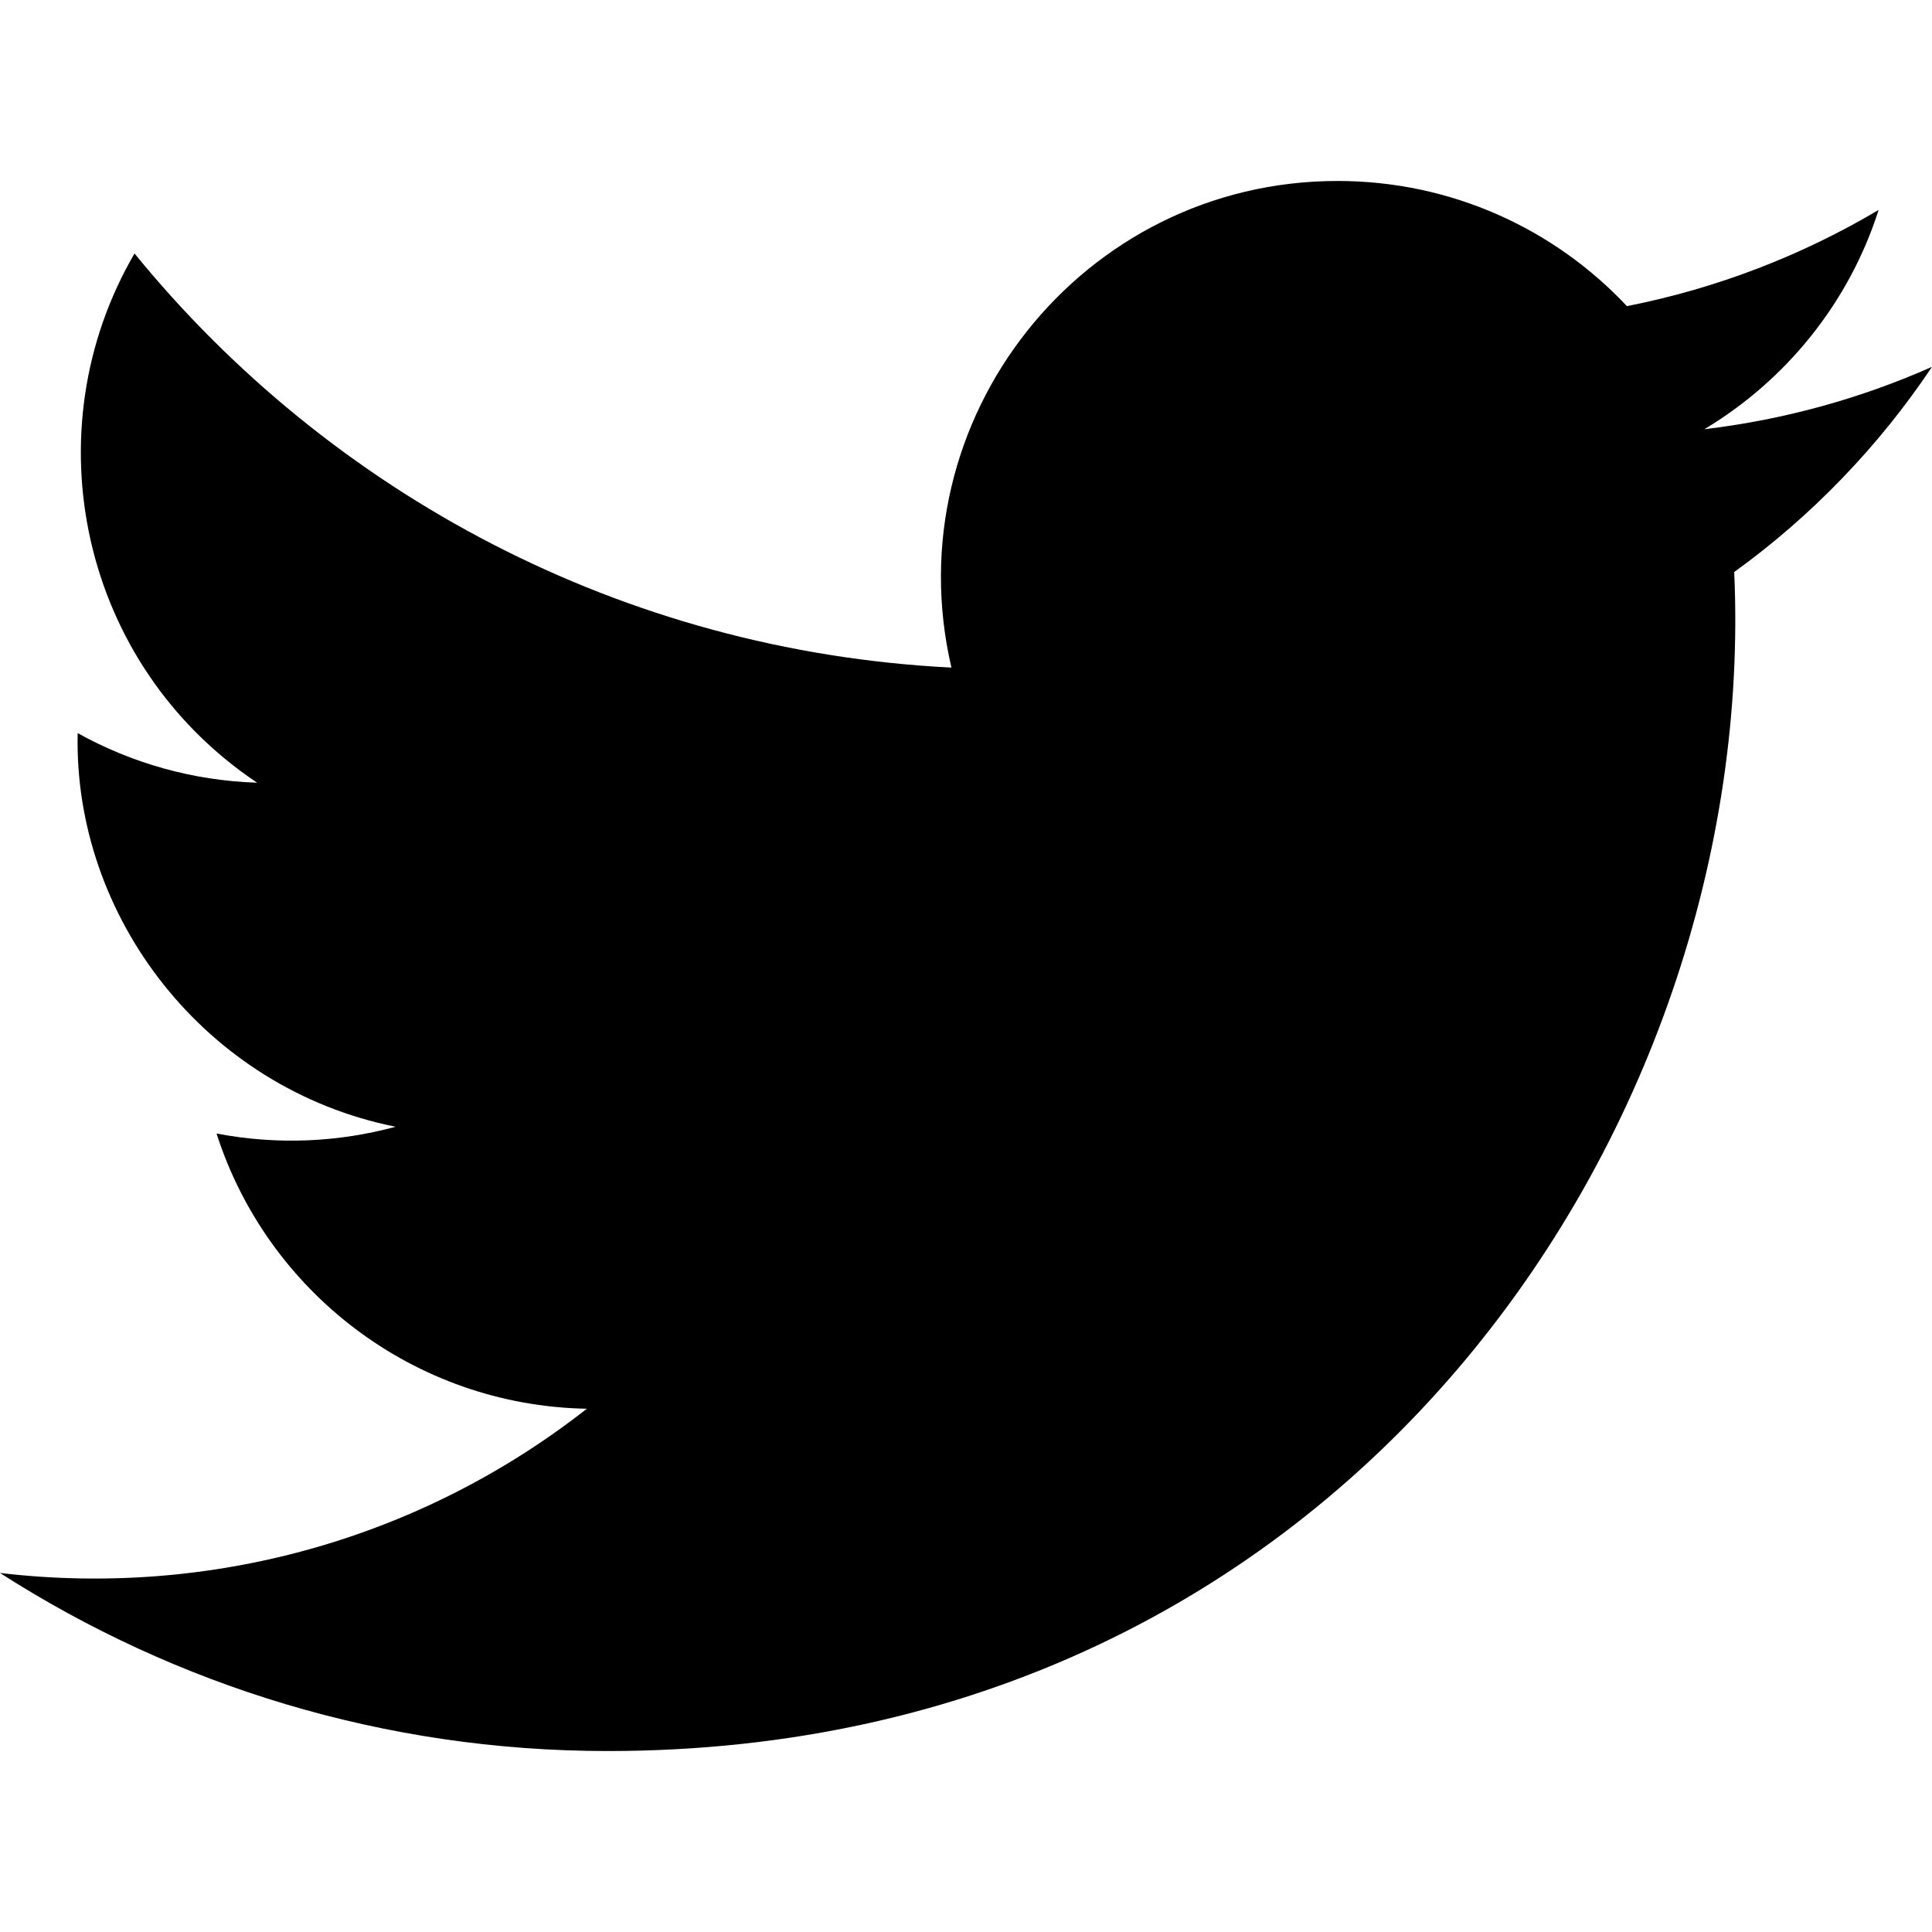
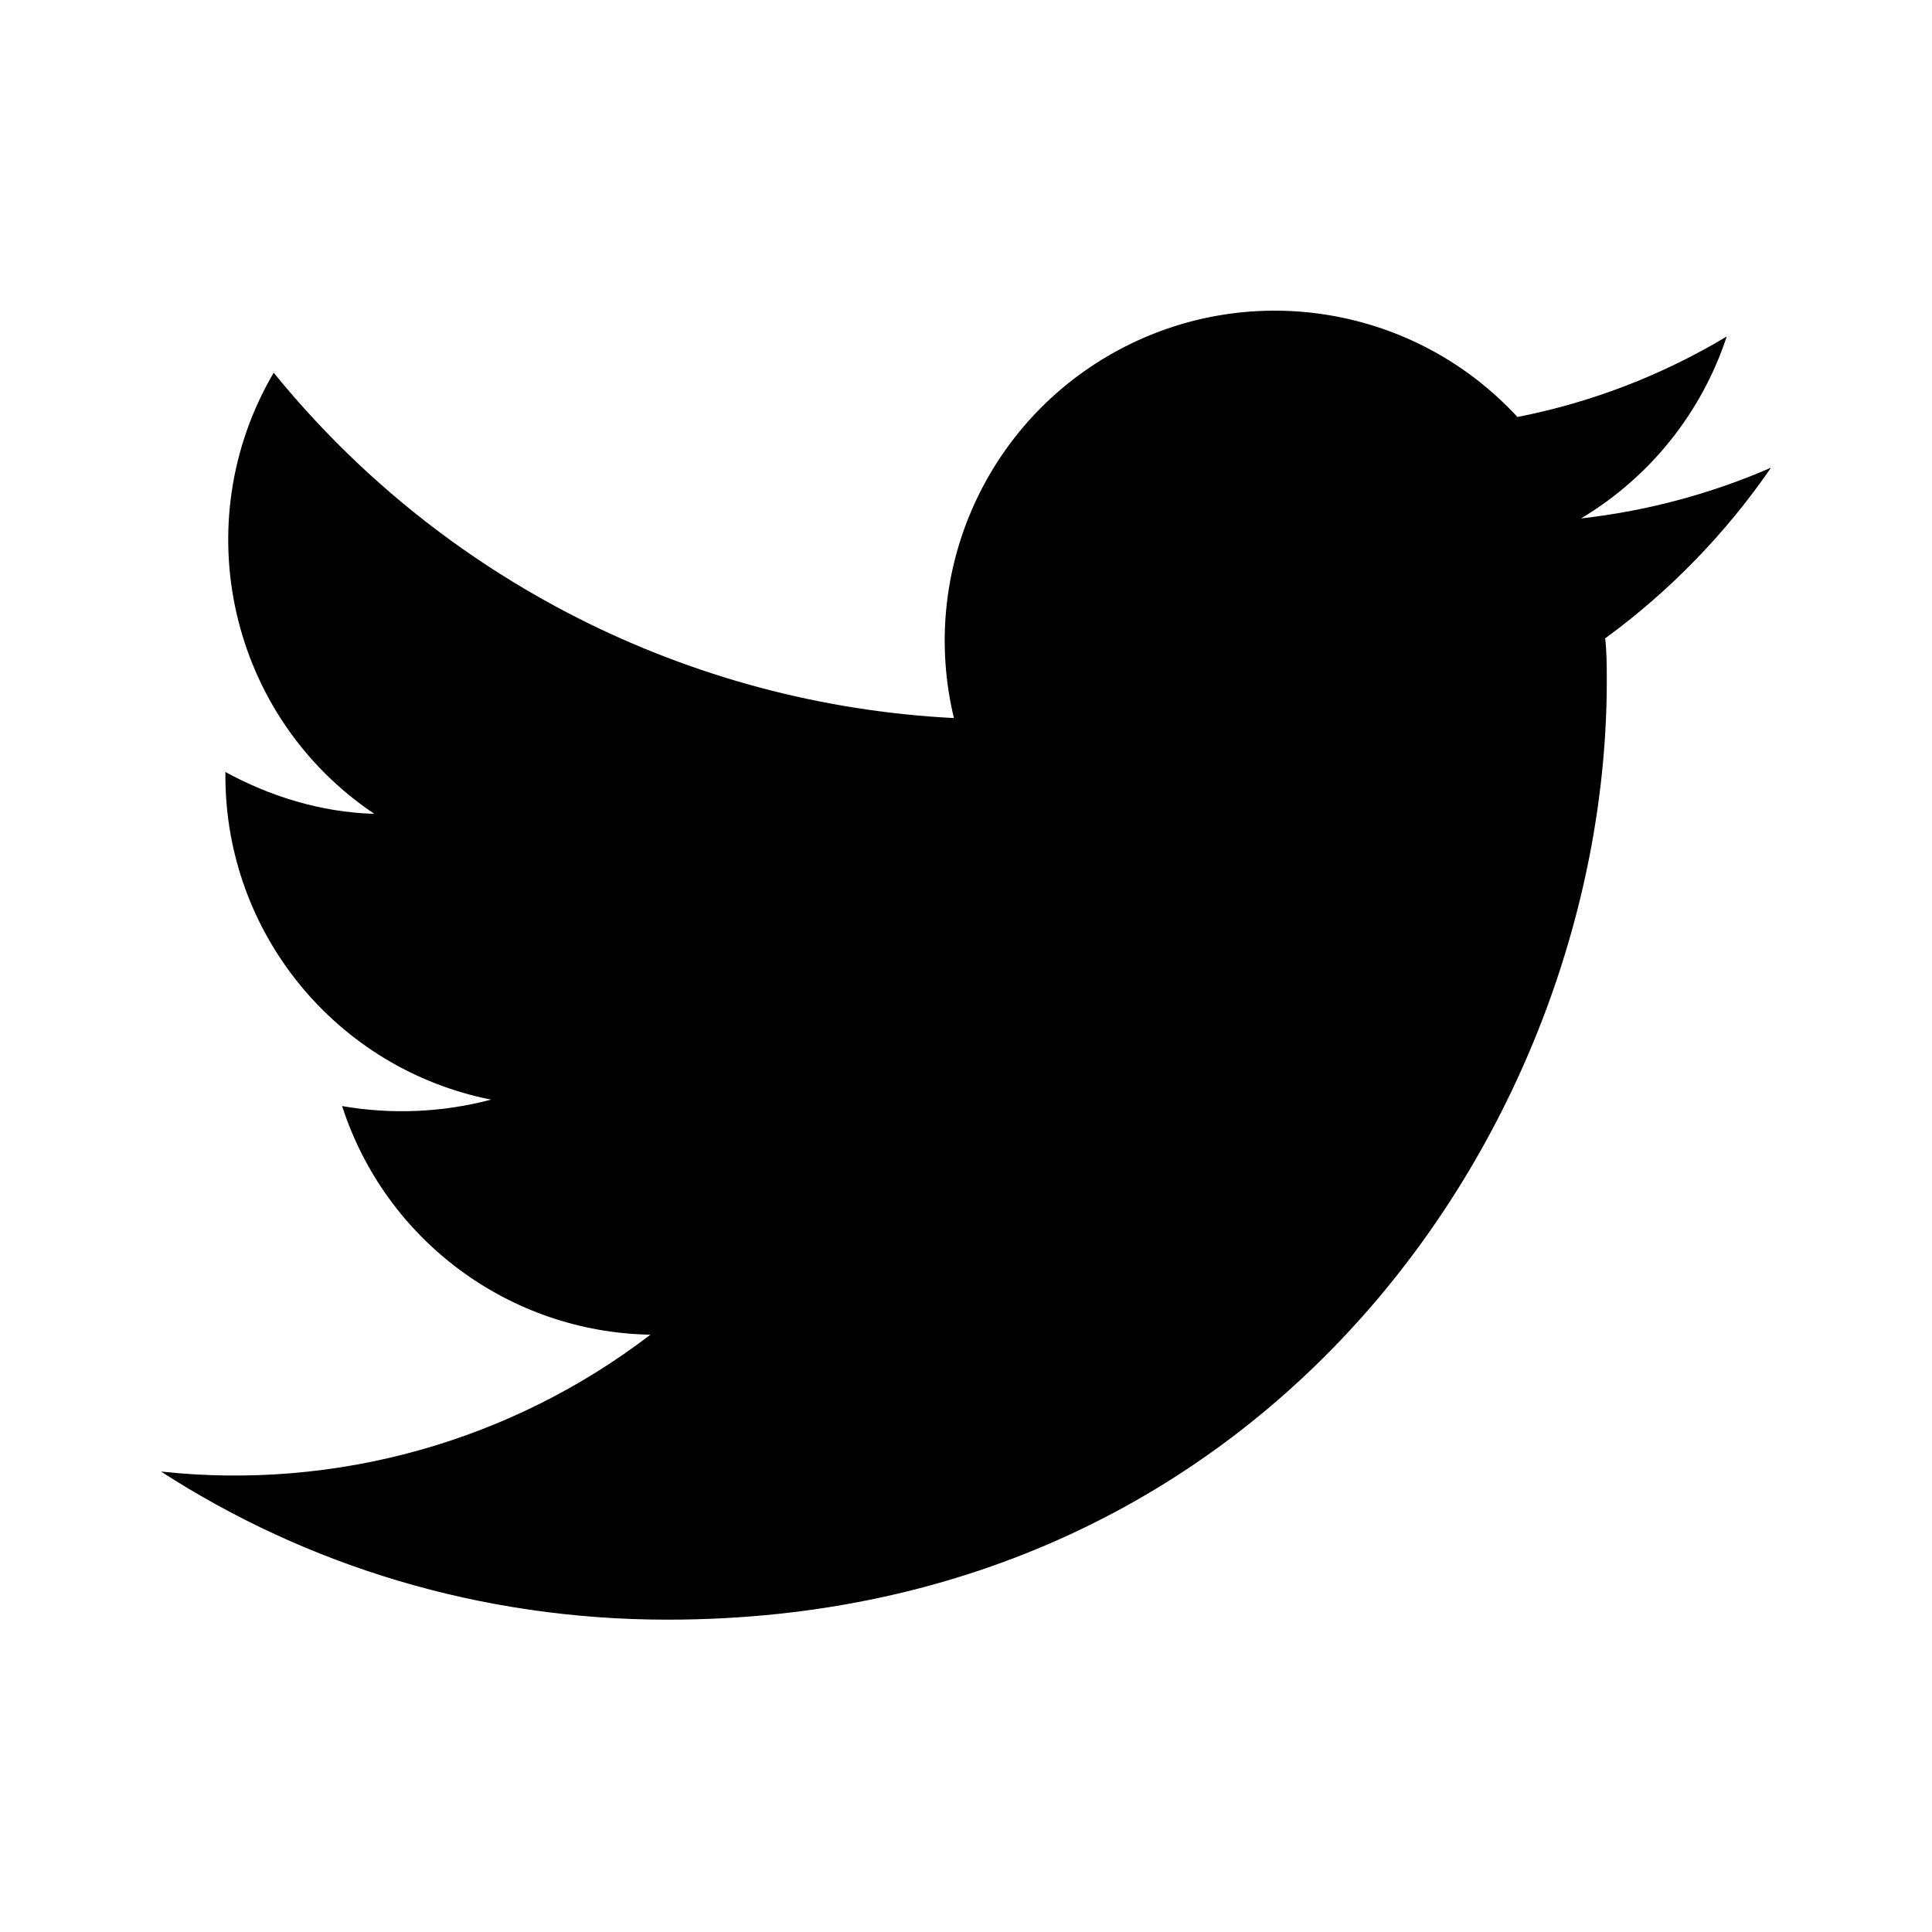
- <svg xmlns="http://www.w3.org/2000/svg" version="1.1" width="24" height="24" viewBox="0 0 24 24">
-   <path d="M24 4.557c-0.883 0.392-1.832 0.656-2.828 0.775 1.017-0.609 1.798-1.574 2.165-2.724-0.951 0.564-2.005 0.974-3.127 1.195-0.897-0.957-2.178-1.555-3.594-1.555-3.179 0-5.515 2.966-4.797 6.045-4.091-0.205-7.719-2.165-10.148-5.144-1.29 2.213-0.669 5.108 1.523 6.574-0.806-0.026-1.566-0.247-2.229-0.616-0.054 2.281 1.581 4.415 3.949 4.89-0.693 0.188-1.452 0.232-2.224 0.084 0.626 1.956 2.444 3.379 4.6 3.419-2.070 1.623-4.678 2.348-7.29 2.040 2.179 1.397 4.768 2.212 7.548 2.212 9.142 0 14.307-7.721 13.995-14.646 0.962-0.695 1.797-1.562 2.457-2.549z" fill="currentColor" fill-rule="evenodd" />
+ <svg xmlns="http://www.w3.org/2000/svg" fill="none" viewBox="0 0 24 24">
+   <path fill="currentColor" d="M19.94 7.93c.02.17.02.35.02.53 0 5.42-4.13 11.66-11.67 11.66-2.32 0-4.48-.67-6.29-1.84a8.49 8.49 0 0 0 6.08-1.7 4.1 4.1 0 0 1-3.83-2.84 4.33 4.33 0 0 0 1.85-.08 4.1 4.1 0 0 1-3.3-4.02v-.05c.55.3 1.18.5 1.85.52A4.1 4.1 0 0 1 3.4 4.63a11.65 11.65 0 0 0 8.45 4.29 4.1 4.1 0 0 1 7-3.74 8.07 8.07 0 0 0 2.6-1 4.14 4.14 0 0 1-1.81 2.26A8.22 8.22 0 0 0 22 5.81a8.81 8.81 0 0 1-2.06 2.12Z" />
</svg>
